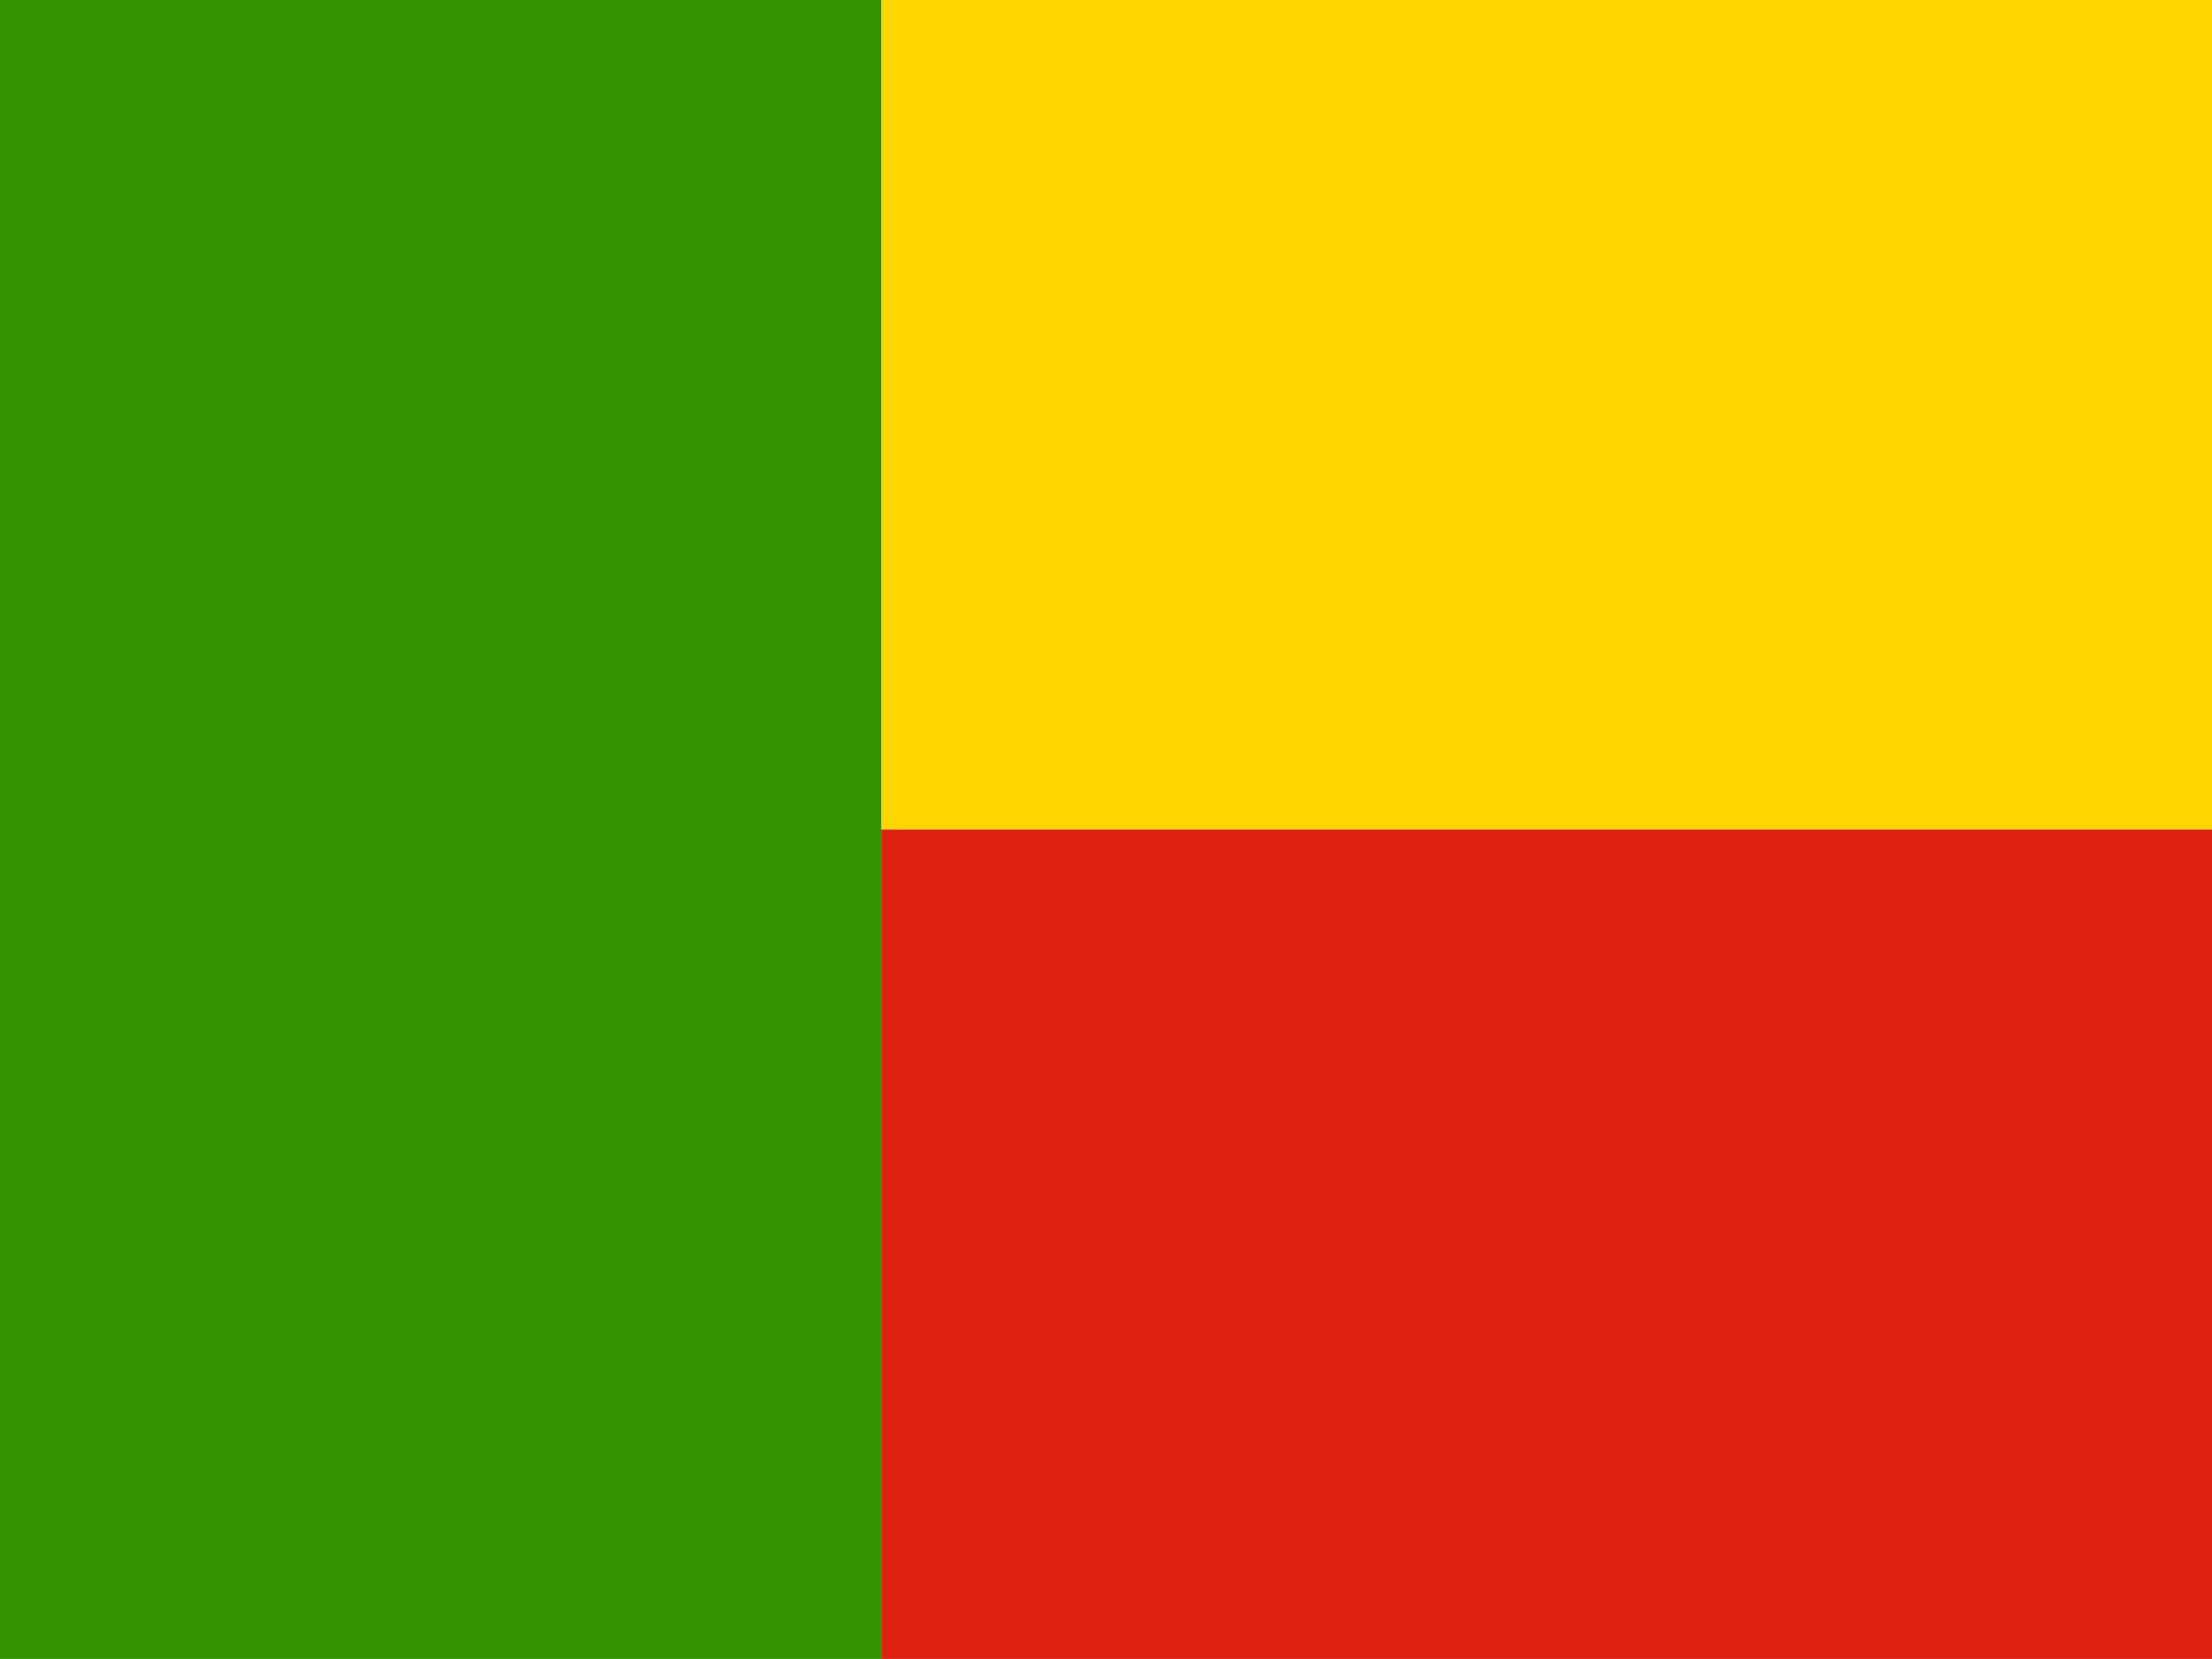
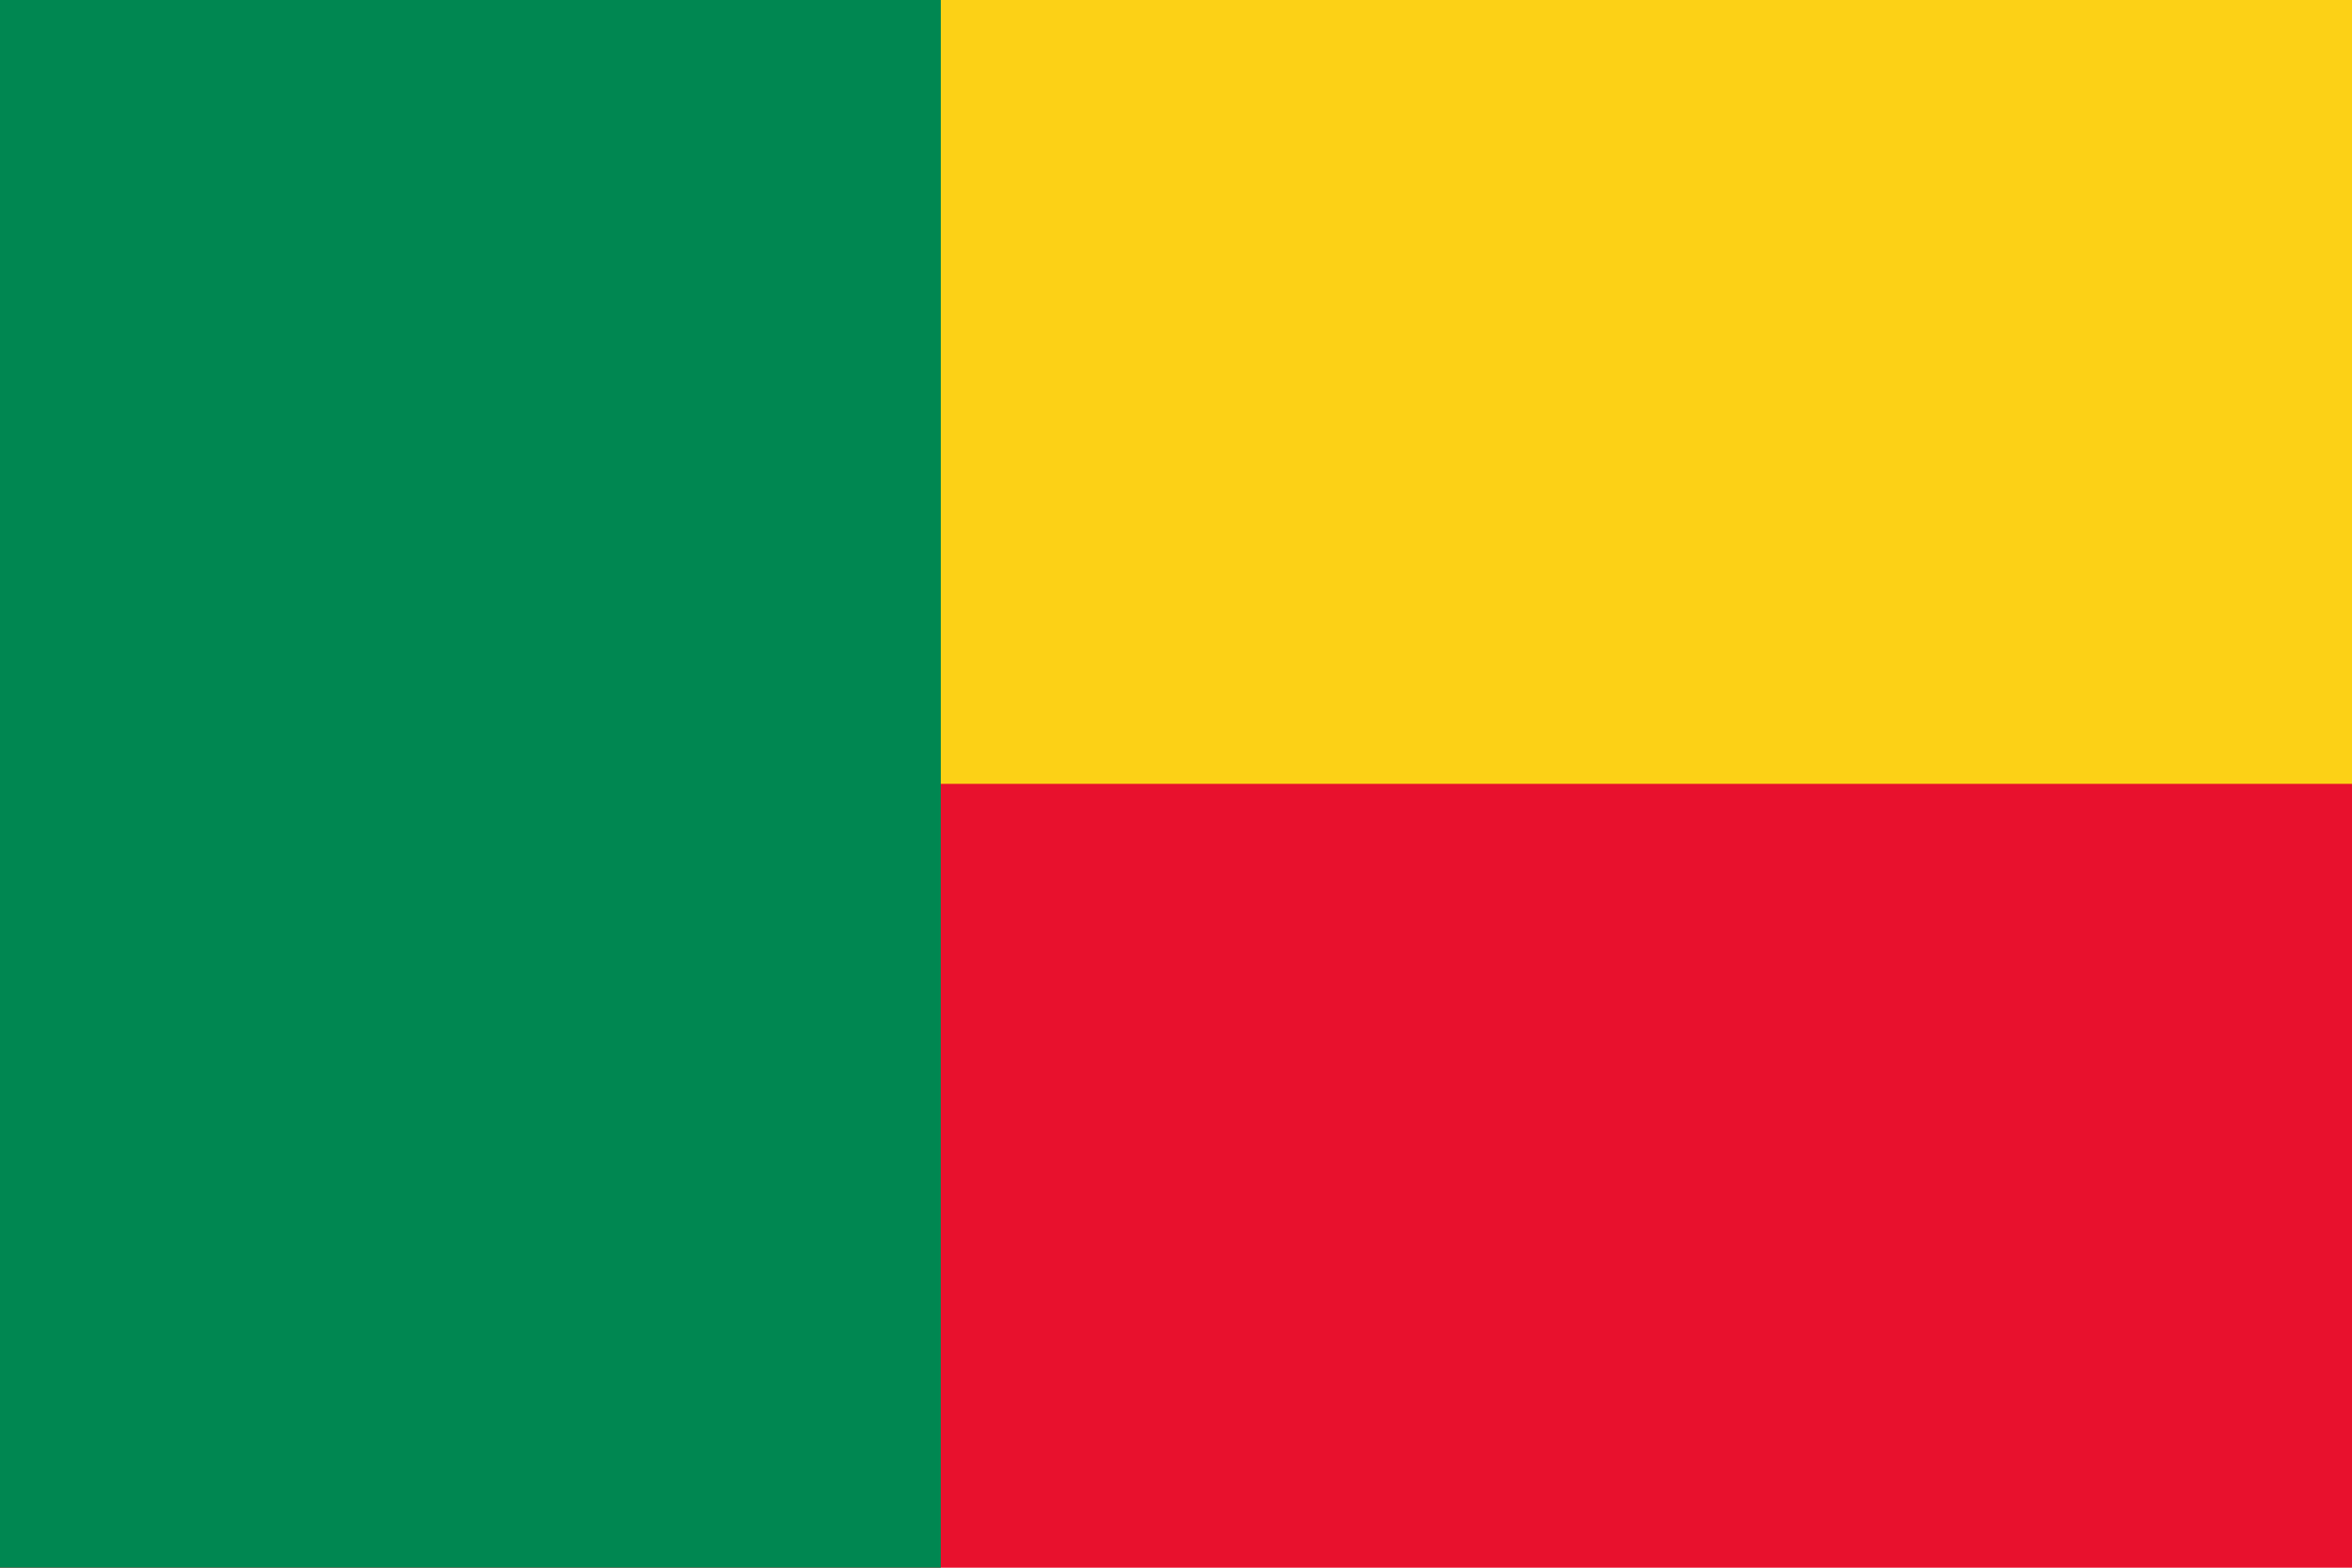
- <svg xmlns="http://www.w3.org/2000/svg" id="benin_flag" viewBox="0 0 640 480">
-   <defs>
-     <clipPath id="a">
-       <path d="m67.64-154h666v666h-666z" fill="gray" />
-     </clipPath>
-   </defs>
-   <g transform="matrix(.961 0 0 .7207 -65 110.99)" clip-path="url(#a)">
-     <g stroke-width="1pt" fill-rule="evenodd">
-       <path d="m0-154h333v666h-333z" fill="#319400" />
-       <path d="m333-154h666v333h-666z" fill="#ffd600" />
-       <path d="m333 179h666v333h-666z" fill="#de2110" />
-     </g>
-   </g>
+ <svg xmlns="http://www.w3.org/2000/svg" id="benin_flag" viewBox="0 0 15 10">
+   <rect fill="#E8112D" width="15" height="10" />
+   <rect fill="#FCD116" width="15" height="5" />
+   <rect fill="#008751" width="6" height="10" />
</svg>
